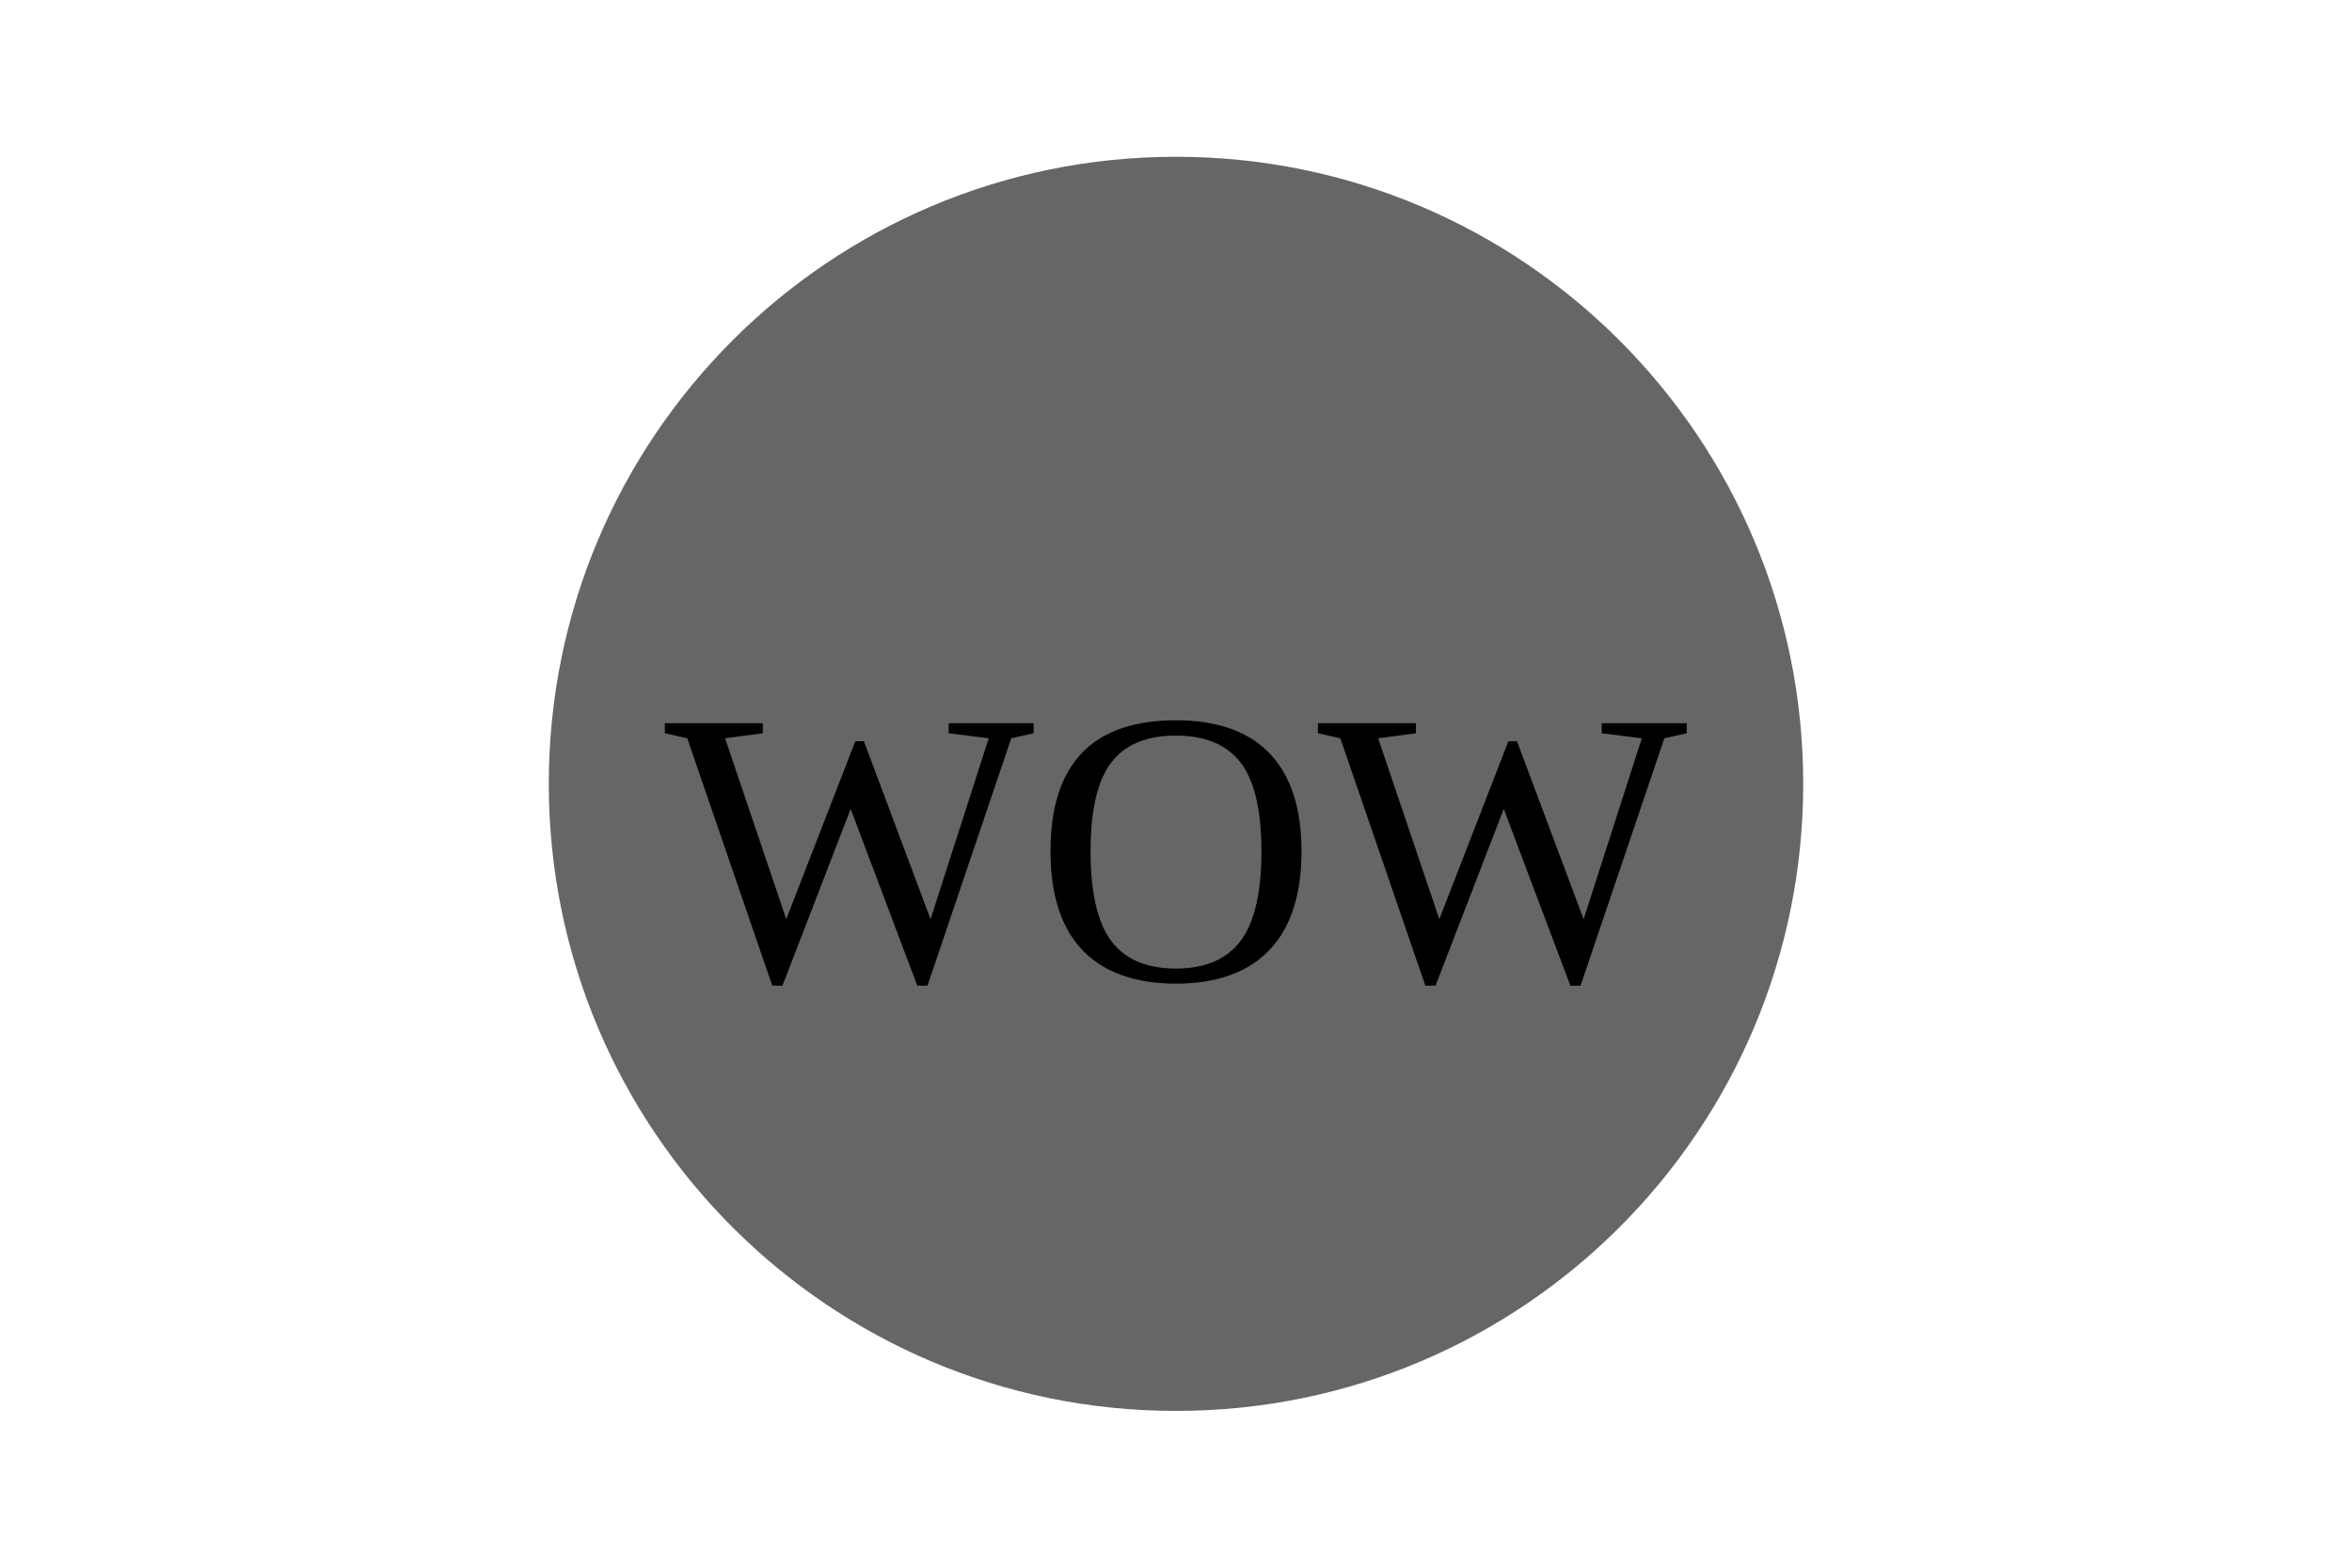
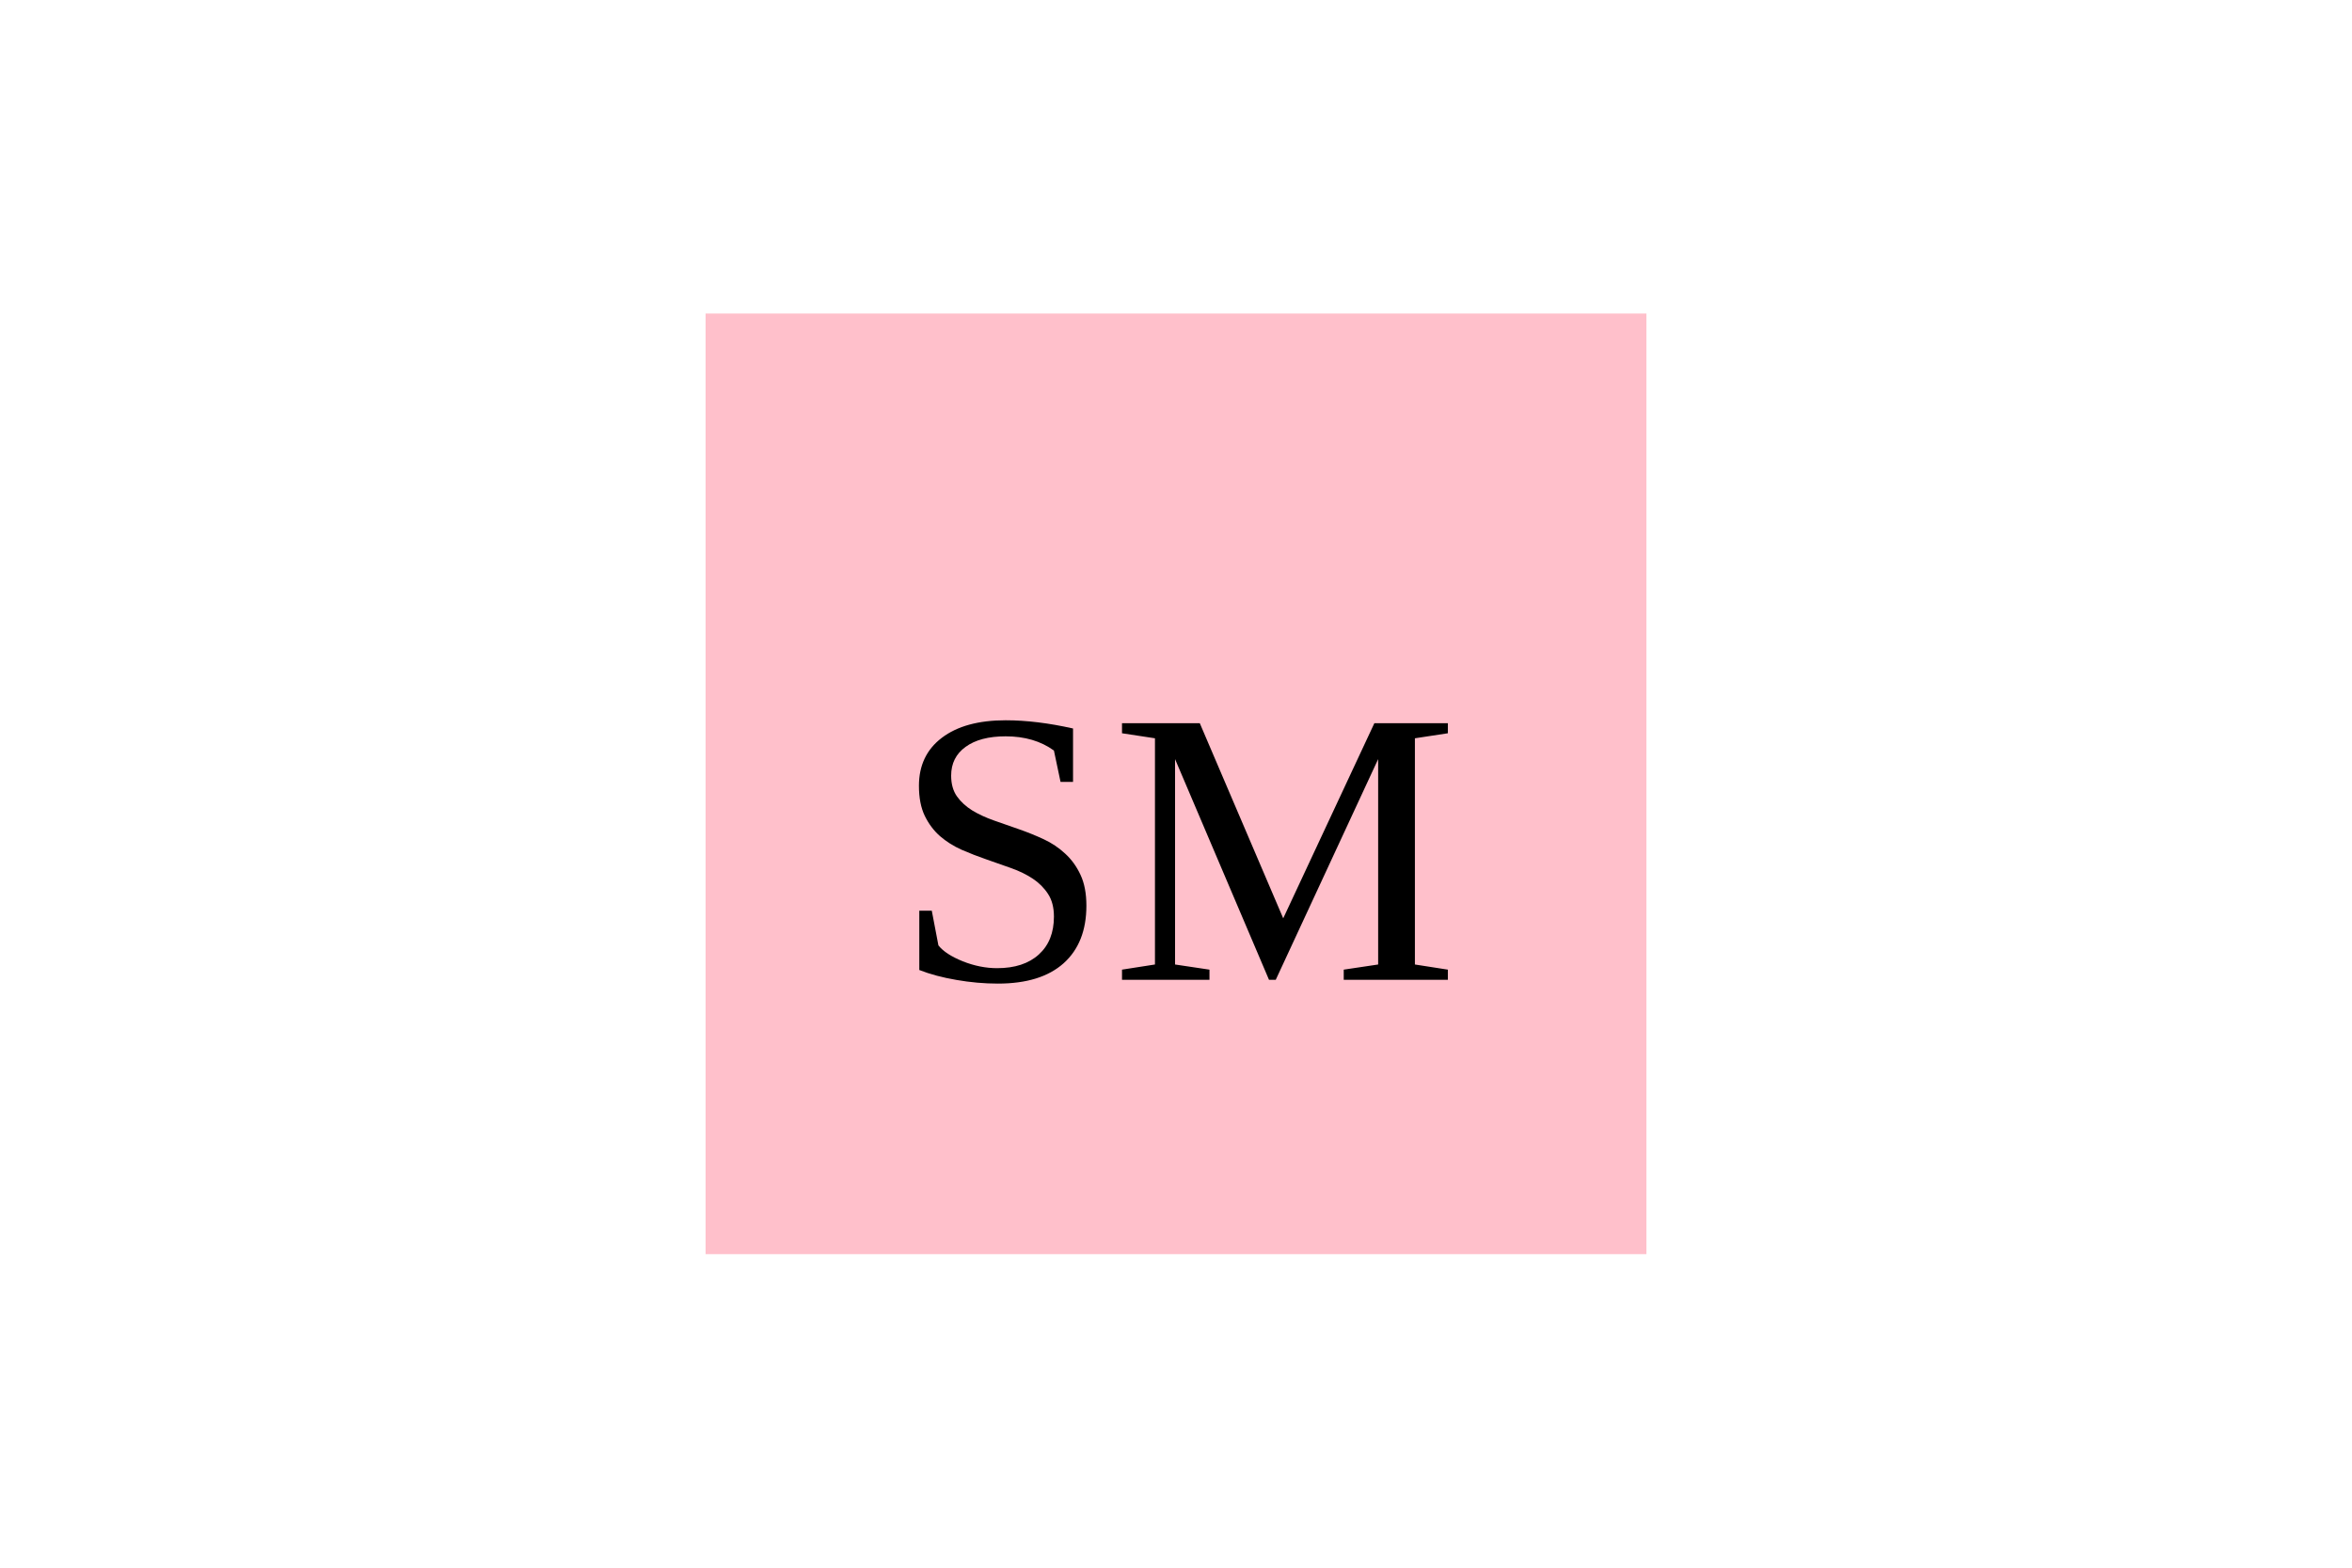
<svg xmlns="http://www.w3.org/2000/svg" version="1.1" width="300" height="200">
-   <circle cx="150" cy="100" r="80" fill="#666666" />
-   <text x="150" y="125" font-size="50" text-anchor="middle" fill="black">WOW</text>
+   <rect x="90" y="40" width="120" height="120" fill="pink" />
+   <text x="150" y="125" font-size="50" text-anchor="middle" fill="black">SM</text>
</svg>
